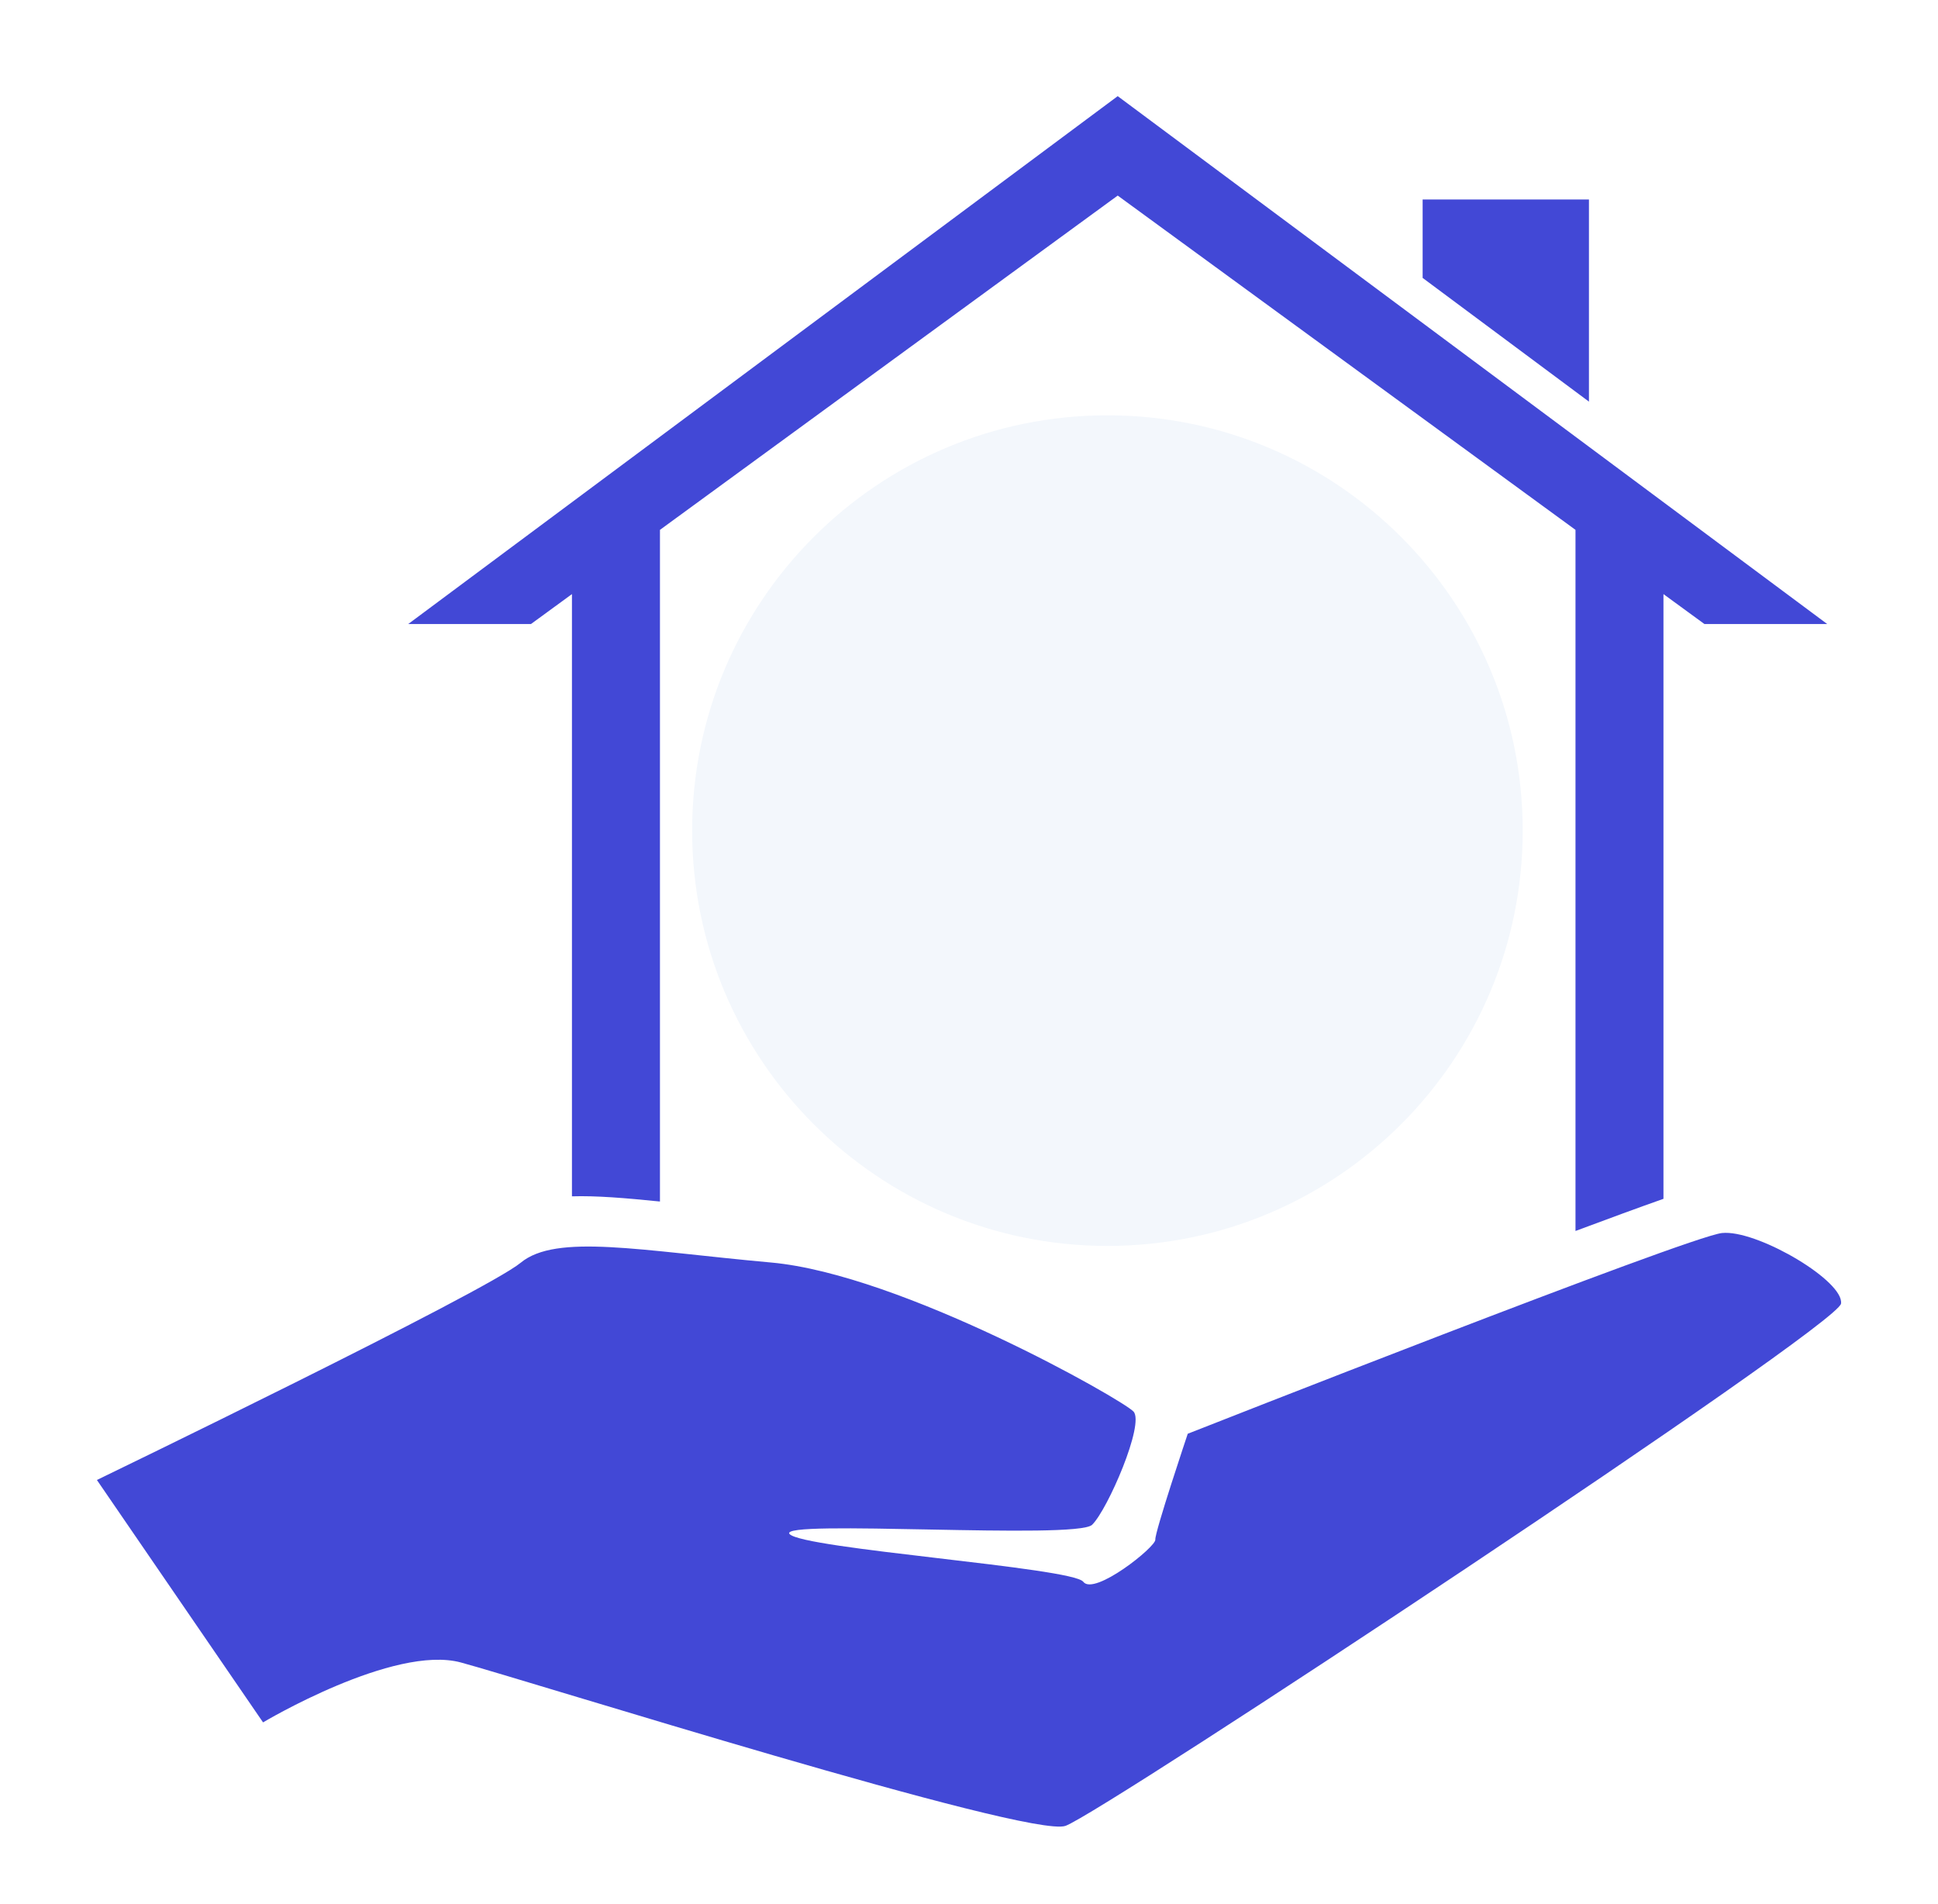
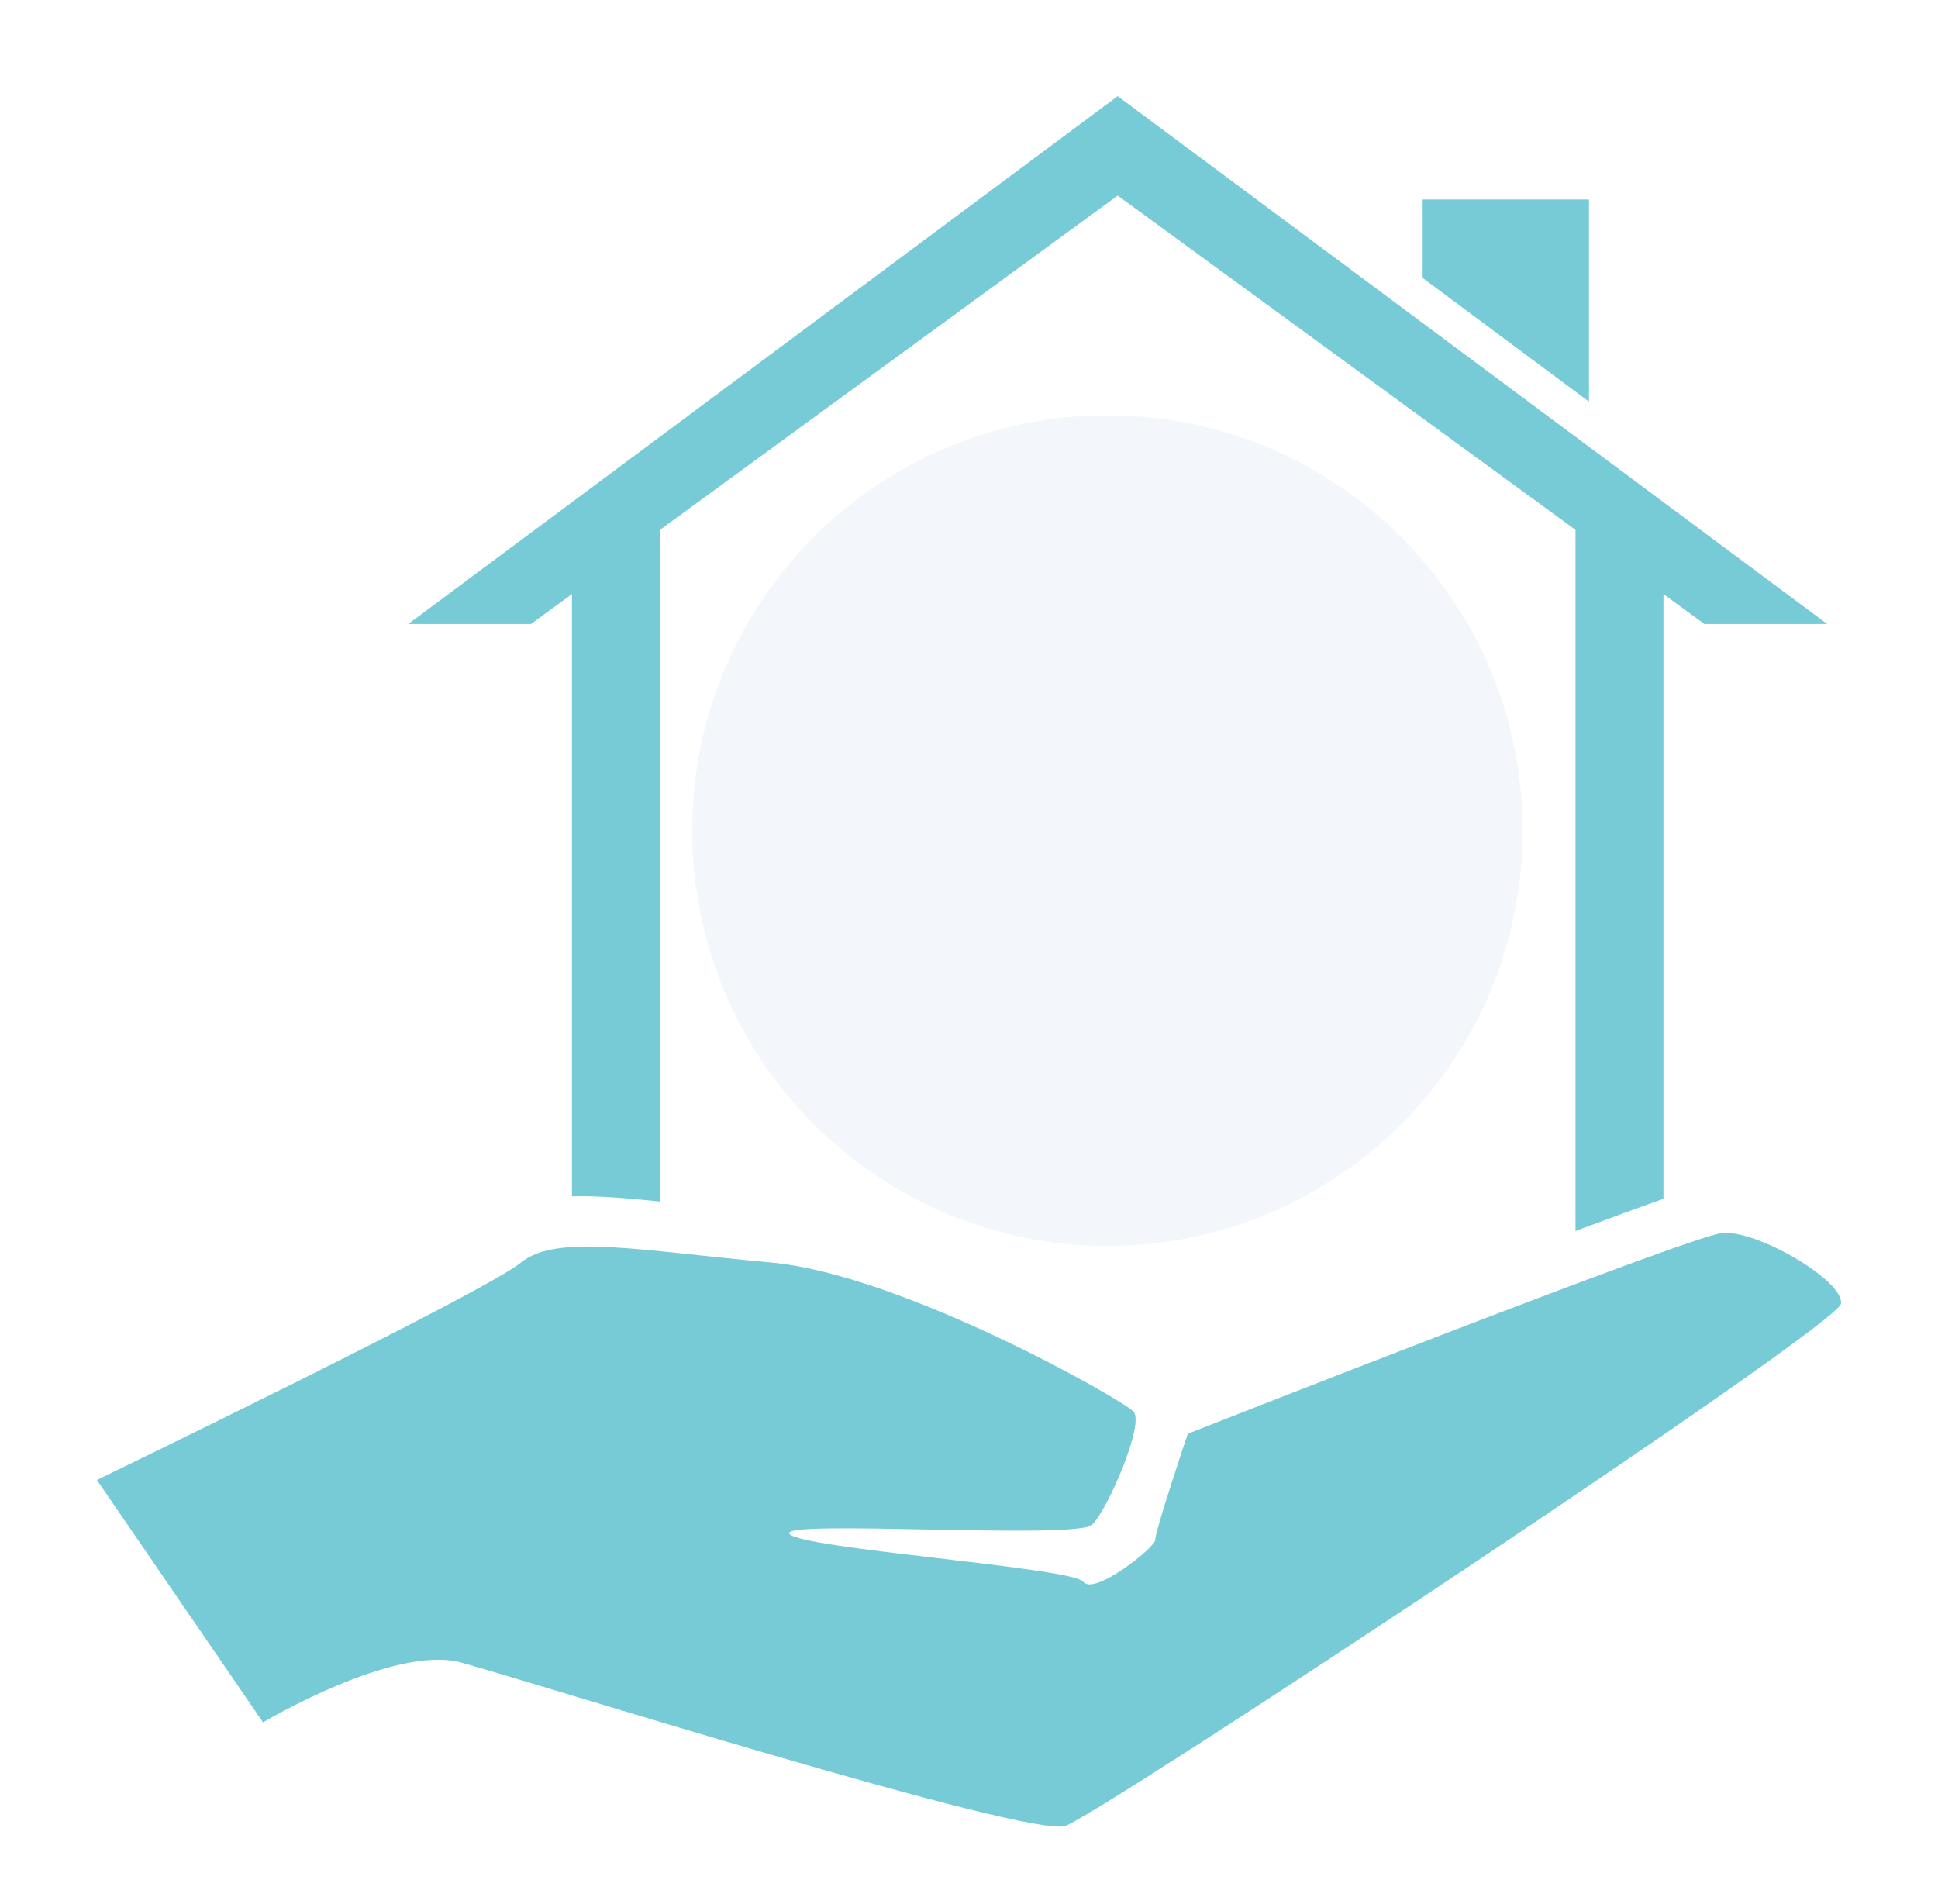
<svg xmlns="http://www.w3.org/2000/svg" width="56" height="55" viewBox="0 0 56 55" fill="none">
-   <path opacity="0.99" d="M32.297 2.778L11.797 18.03H15.344L16.527 17.166V34.567C17.218 34.545 18.067 34.615 19.07 34.717V15.31L32.297 5.651L45.525 15.31V35.568C46.505 35.202 47.378 34.882 48.067 34.639V17.166L49.25 18.03H52.798L32.297 2.778ZM41.108 5.764V8.03L45.914 11.605V5.764H41.108ZM31.782 12.891V15.721C30.659 15.97 29.701 16.521 28.908 17.372C28.129 18.211 27.739 19.214 27.739 20.38C27.739 21.192 28.003 21.952 28.532 22.66C29.06 23.354 29.8 23.937 30.751 24.409C30.989 24.527 31.339 24.698 31.802 24.92C32.277 25.13 32.621 25.294 32.832 25.412C33.044 25.516 33.281 25.661 33.546 25.844C33.823 26.014 34.015 26.198 34.12 26.394C34.239 26.578 34.299 26.781 34.299 27.004C34.299 28.026 33.546 28.537 32.039 28.537C31.511 28.537 30.903 28.373 30.216 28.045C29.529 27.718 29.054 27.456 28.789 27.259C28.525 27.063 28.314 26.899 28.155 26.768L26.352 29.756L26.57 29.952C26.728 30.083 26.966 30.247 27.283 30.443C27.614 30.627 27.984 30.817 28.393 31.013C28.803 31.21 29.311 31.387 29.919 31.544C30.527 31.688 31.148 31.78 31.782 31.819V34.532H33.922V31.682C35.23 31.459 36.274 30.948 37.053 30.149C37.846 29.349 38.242 28.229 38.242 26.788C38.242 25.844 37.879 25.005 37.152 24.272C36.426 23.525 35.554 22.935 34.536 22.503C34.51 22.489 34.484 22.483 34.457 22.483C34.444 22.47 34.424 22.457 34.398 22.444C33.803 22.195 33.38 22.018 33.129 21.913C32.878 21.795 32.568 21.638 32.198 21.441C31.841 21.232 31.59 21.035 31.445 20.852C31.313 20.655 31.247 20.452 31.247 20.242C31.247 19.797 31.405 19.456 31.723 19.22C32.039 18.971 32.508 18.847 33.129 18.847C33.605 18.847 34.127 18.945 34.695 19.142C35.263 19.338 35.646 19.495 35.844 19.613C36.056 19.731 36.221 19.829 36.34 19.908L37.786 17.078L37.331 16.802C37.027 16.606 36.551 16.39 35.904 16.154C35.27 15.918 34.609 15.754 33.922 15.662V12.891L31.782 12.891ZM49.856 35.622C49.822 35.622 49.789 35.624 49.758 35.627C48.768 35.736 34.321 41.427 34.321 41.427C34.321 41.427 33.365 44.276 33.384 44.486C33.403 44.695 31.616 46.12 31.302 45.704C30.988 45.289 23.194 44.755 22.815 44.324C22.436 43.894 31.108 44.497 31.558 44.057C32.008 43.616 33.082 41.136 32.753 40.785C32.423 40.434 26.055 36.819 22.279 36.479C18.503 36.138 16.075 35.635 15.045 36.486C14.015 37.337 2.8 42.763 2.8 42.763L7.601 49.767C7.601 49.767 11.377 47.511 13.318 48.036C15.259 48.56 29.736 53.124 30.788 52.757C31.84 52.389 53.108 38.328 53.198 37.666C53.284 37.024 50.905 35.611 49.856 35.622Z" fill="#4147D6" />
-   <circle cx="32" cy="24" r="12" fill="#F3F7FC" />
+   <path opacity="0.99" d="M32.297 2.778L11.797 18.03H15.344L16.527 17.166V34.567C17.218 34.545 18.067 34.615 19.07 34.717V15.31L32.297 5.651L45.525 15.31V35.568C46.505 35.202 47.378 34.882 48.067 34.639V17.166L49.25 18.03H52.798L32.297 2.778ZM41.108 5.764V8.03L45.914 11.605V5.764H41.108ZM31.782 12.891V15.721C30.659 15.97 29.701 16.521 28.908 17.372C28.129 18.211 27.739 19.214 27.739 20.38C27.739 21.192 28.003 21.952 28.532 22.66C29.06 23.354 29.8 23.937 30.751 24.409C30.989 24.527 31.339 24.698 31.802 24.92C32.277 25.13 32.621 25.294 32.832 25.412C33.044 25.516 33.281 25.661 33.546 25.844C33.823 26.014 34.015 26.198 34.12 26.394C34.239 26.578 34.299 26.781 34.299 27.004C34.299 28.026 33.546 28.537 32.039 28.537C31.511 28.537 30.903 28.373 30.216 28.045C29.529 27.718 29.054 27.456 28.789 27.259C28.525 27.063 28.314 26.899 28.155 26.768L26.352 29.756L26.57 29.952C26.728 30.083 26.966 30.247 27.283 30.443C27.614 30.627 27.984 30.817 28.393 31.013C28.803 31.21 29.311 31.387 29.919 31.544C30.527 31.688 31.148 31.78 31.782 31.819V34.532H33.922V31.682C35.23 31.459 36.274 30.948 37.053 30.149C37.846 29.349 38.242 28.229 38.242 26.788C38.242 25.844 37.879 25.005 37.152 24.272C36.426 23.525 35.554 22.935 34.536 22.503C34.51 22.489 34.484 22.483 34.457 22.483C34.444 22.47 34.424 22.457 34.398 22.444C33.803 22.195 33.38 22.018 33.129 21.913C32.878 21.795 32.568 21.638 32.198 21.441C31.841 21.232 31.59 21.035 31.445 20.852C31.313 20.655 31.247 20.452 31.247 20.242C31.247 19.797 31.405 19.456 31.723 19.22C32.039 18.971 32.508 18.847 33.129 18.847C33.605 18.847 34.127 18.945 34.695 19.142C35.263 19.338 35.646 19.495 35.844 19.613C36.056 19.731 36.221 19.829 36.34 19.908L37.786 17.078L37.331 16.802C37.027 16.606 36.551 16.39 35.904 16.154C35.27 15.918 34.609 15.754 33.922 15.662V12.891H31.782ZM49.856 35.622C49.822 35.622 49.789 35.624 49.758 35.627C48.768 35.736 34.321 41.427 34.321 41.427C34.321 41.427 33.365 44.276 33.384 44.486C33.403 44.695 31.616 46.12 31.302 45.704C30.988 45.289 23.194 44.755 22.815 44.324C22.436 43.894 31.108 44.497 31.558 44.057C32.008 43.616 33.082 41.136 32.753 40.785C32.423 40.434 26.055 36.819 22.279 36.479C18.503 36.138 16.075 35.635 15.045 36.486C14.015 37.337 2.8 42.763 2.8 42.763L7.601 49.767C7.601 49.767 11.377 47.511 13.318 48.036C15.259 48.56 29.736 53.124 30.788 52.757C31.84 52.389 53.108 38.328 53.198 37.666C53.284 37.024 50.905 35.611 49.856 35.622Z" fill="#76CBD7" />
+   <path d="M32 36C38.627 36 44 30.627 44 24C44 17.373 38.627 12 32 12C25.373 12 20 17.373 20 24C20 30.627 25.373 36 32 36Z" fill="#F3F7FC" />
</svg>
